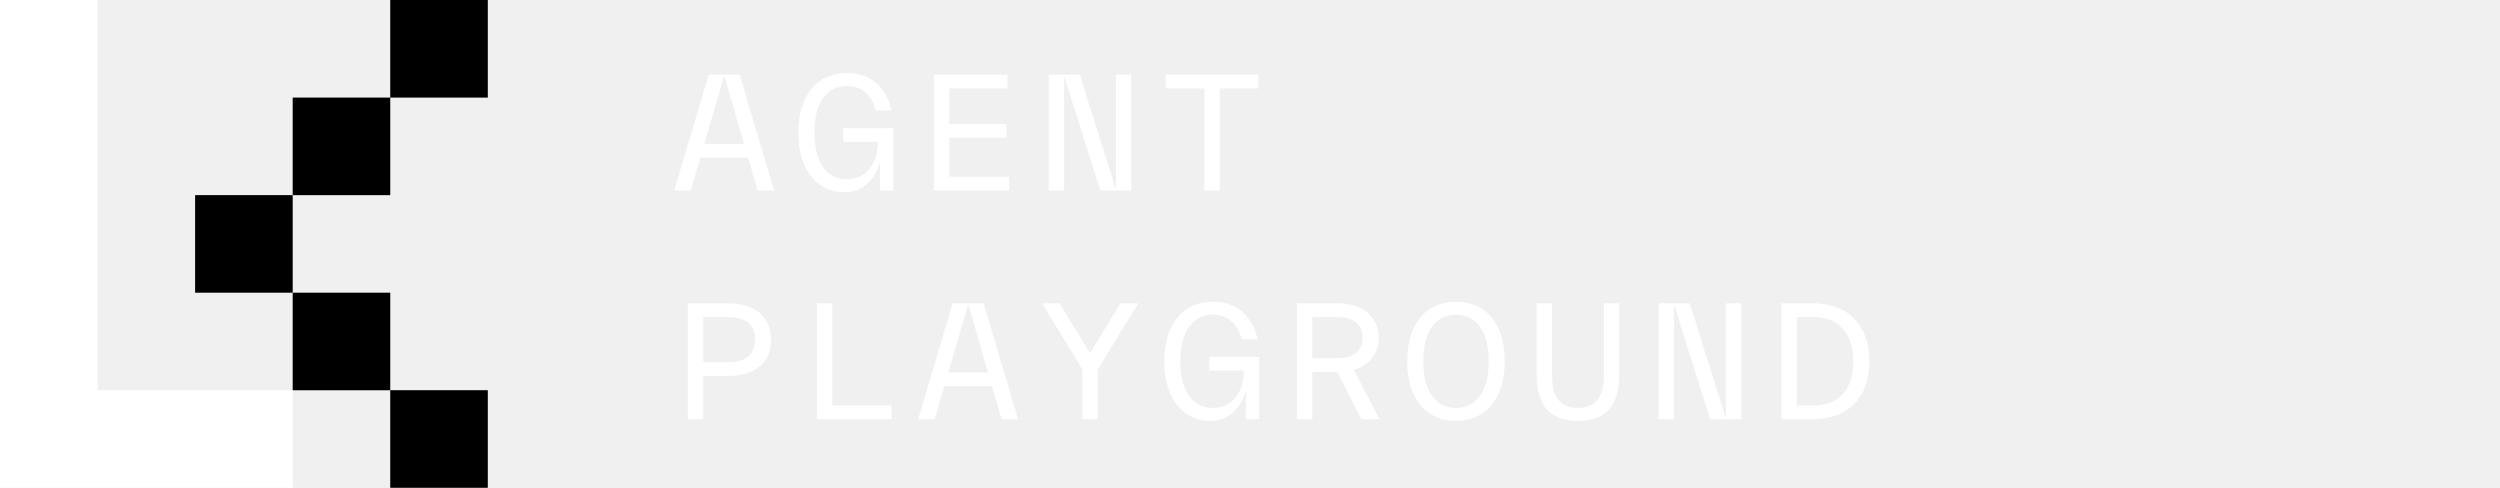
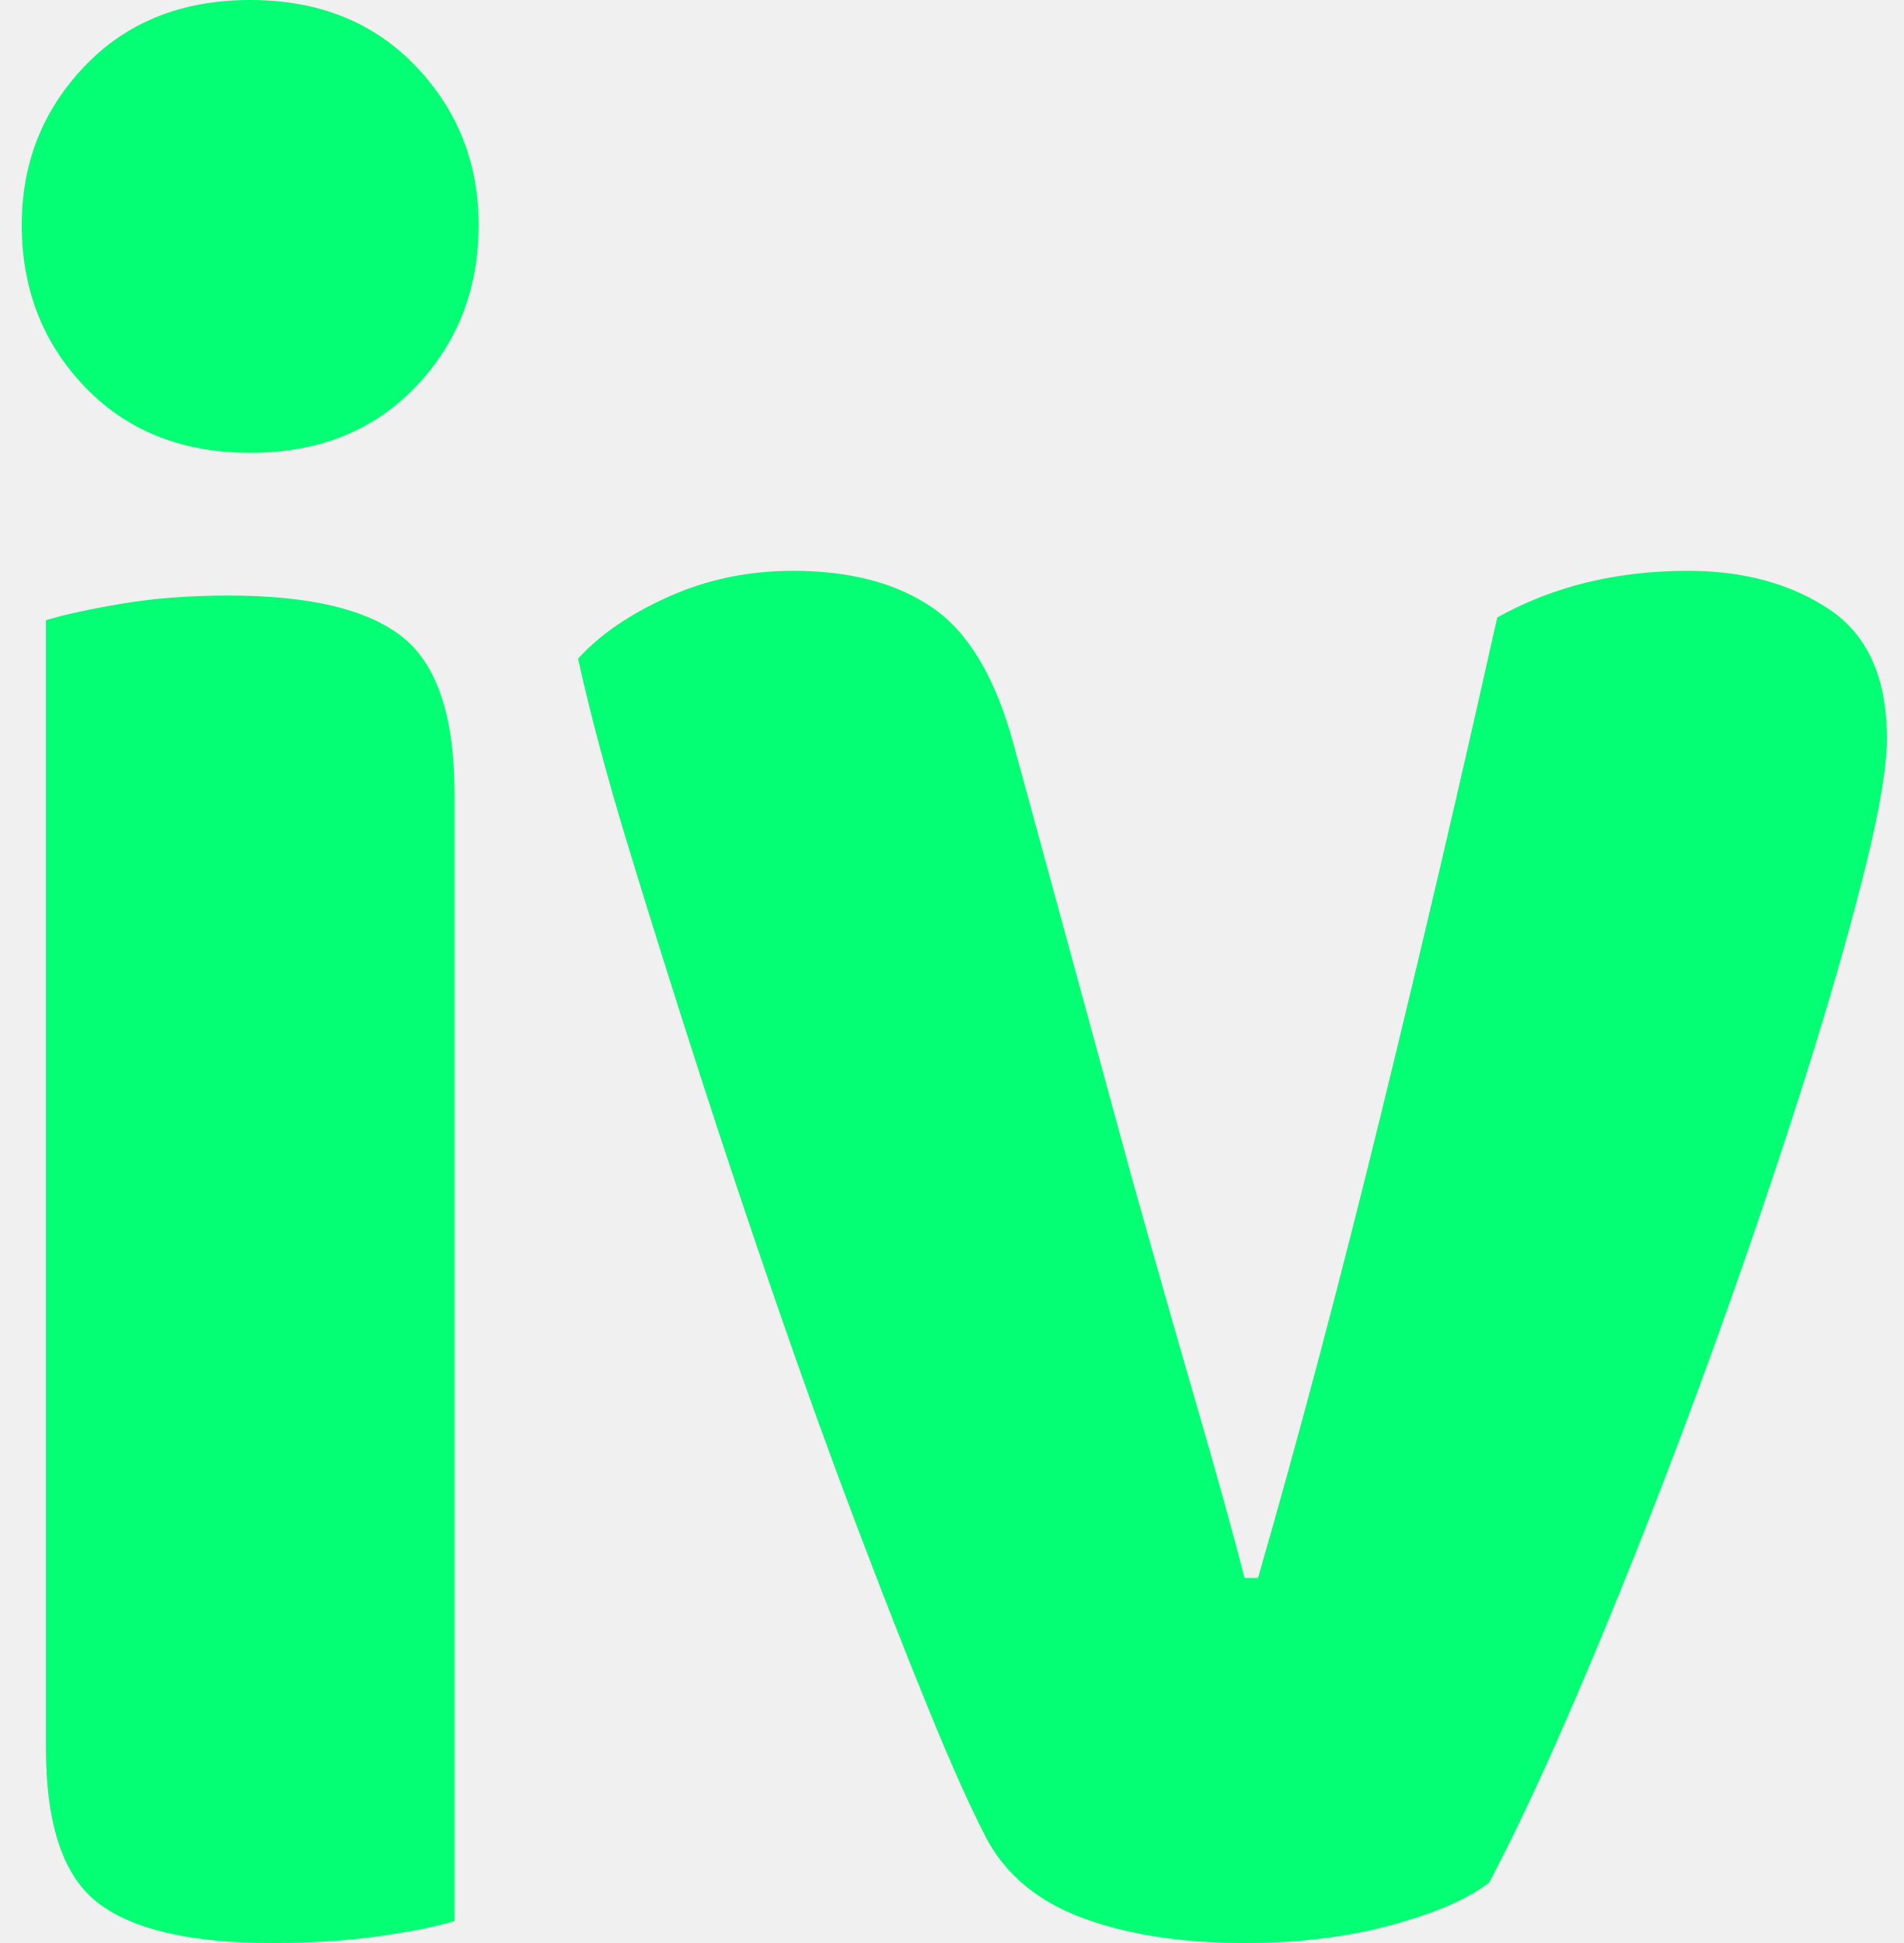
- <svg xmlns="http://www.w3.org/2000/svg" width="164" height="32" viewBox="0 0 164 32" fill="none">
-   <g clip-path="url(#clip0_101_119699)">
-     <path d="M19.201 12.8H12.8V19.201H19.201V12.8Z" fill="currentColor" />
-     <path d="M25.601 6.401H19.2V12.802H25.601V6.401Z" fill="currentColor" />
-     <path d="M25.601 19.2H19.2V25.601H25.601V19.2Z" fill="currentColor" />
-     <path d="M32 0H25.599V6.401H32V0Z" fill="currentColor" />
-     <path d="M32 25.599H25.599V32H32V25.599Z" fill="currentColor" />
-     <path d="M6.401 25.599V19.201V12.8V6.401V0H0V6.401V12.8V19.201V25.599V32H6.401H12.8H19.201V25.599H12.8H6.401Z" fill="white" />
-   </g>
-   <path d="M44.23 12.5L46.49 4.9H48.52L50.78 12.5H49.7L49.07 10.34H45.94L45.31 12.5H44.23ZM46.2 9.44H48.81L47.51 4.95L46.2 9.44ZM55.382 12.61C53.622 12.61 52.372 11.18 52.372 8.7C52.372 6.22 53.632 4.79 55.572 4.79C57.142 4.79 58.102 5.71 58.502 7.25H57.452C57.152 6.21 56.542 5.64 55.572 5.64C54.232 5.64 53.422 6.75 53.422 8.7C53.422 10.65 54.222 11.76 55.542 11.76C56.742 11.76 57.562 10.88 57.592 9.31H55.322V8.41H58.602V12.5H57.722V10.59C57.492 11.54 56.792 12.61 55.382 12.61ZM61.264 12.5V4.9H66.094V5.8H62.274V8.13H66.024V9.03H62.274V11.6H66.194V12.5H61.264ZM68.796 12.5V4.9H70.836L73.206 12.44V4.9H74.216V12.5H72.176L69.806 4.96V12.5H68.796ZM79.008 12.5V5.8H76.478V4.9H82.548V5.8H80.018V12.5H79.008ZM45.12 27.5V19.9H47.74C49.51 19.9 50.58 20.75 50.58 22.28C50.58 23.81 49.51 24.66 47.74 24.66H46.13V27.5H45.12ZM46.13 23.76H47.77C48.9 23.76 49.53 23.28 49.53 22.28C49.53 21.28 48.9 20.8 47.77 20.8H46.13V23.76ZM53.592 27.5V19.9H54.602V26.6H58.482V27.5H53.592ZM60.234 27.5L62.494 19.9H64.524L66.784 27.5H65.704L65.074 25.34H61.944L61.314 27.5H60.234ZM62.204 24.44H64.814L63.514 19.95L62.204 24.44ZM71.006 27.5V24.23L68.356 19.9H69.506L71.506 23.17L73.506 19.9H74.666L72.016 24.23V27.5H71.006ZM79.388 27.61C77.628 27.61 76.378 26.18 76.378 23.7C76.378 21.22 77.638 19.79 79.578 19.79C81.148 19.79 82.108 20.71 82.508 22.25H81.458C81.158 21.21 80.548 20.64 79.578 20.64C78.238 20.64 77.428 21.75 77.428 23.7C77.428 25.65 78.228 26.76 79.548 26.76C80.748 26.76 81.568 25.88 81.598 24.31H79.328V23.41H82.608V27.5H81.728V25.59C81.498 26.54 80.798 27.61 79.388 27.61ZM85.08 27.5V19.9H87.74C89.4 19.9 90.44 20.78 90.44 22.15C90.44 23.2 89.83 23.96 88.81 24.26L90.49 27.5H89.31L87.73 24.4H86.09V27.5H85.08ZM86.09 23.5H87.76C88.77 23.5 89.39 23.02 89.39 22.15C89.39 21.28 88.77 20.8 87.76 20.8H86.09V23.5ZM95.512 27.61C93.572 27.61 92.312 26.18 92.312 23.7C92.312 21.22 93.572 19.79 95.512 19.79C97.452 19.79 98.712 21.22 98.712 23.7C98.712 26.18 97.452 27.61 95.512 27.61ZM93.362 23.7C93.362 25.65 94.172 26.76 95.512 26.76C96.852 26.76 97.662 25.65 97.662 23.7C97.662 21.75 96.852 20.64 95.512 20.64C94.172 20.64 93.362 21.75 93.362 23.7ZM103.514 27.61C101.624 27.61 100.804 26.54 100.804 24.55V24.53V19.9H101.814V24.59V24.61C101.814 26.13 102.424 26.76 103.514 26.76C104.604 26.76 105.214 26.12 105.214 24.59V19.9H106.224V24.53C106.224 26.53 105.404 27.61 103.514 27.61ZM108.806 27.5V19.9H110.846L113.216 27.44V19.9H114.226V27.5H112.186L109.816 19.96V27.5H108.806ZM116.868 27.5V19.9H118.928C121.148 19.9 122.628 21.23 122.628 23.7C122.628 26.17 121.148 27.5 118.928 27.5H116.868ZM117.878 26.6H118.958C120.608 26.6 121.578 25.57 121.578 23.7C121.578 21.84 120.608 20.8 118.958 20.8H117.878V26.6Z" fill="white" fillOpacity="0.8" />
-   <defs>
-     <clipPath id="clip0_101_119699">
-       <rect width="32" height="32" fill="white" />
-     </clipPath>
-   </defs>
+ <svg xmlns="http://www.w3.org/2000/svg" width="49" height="50" viewBox="0 0 49 50" fill="none">
+   <path d="M11.696 49.435V20.41C11.696 18.432 11.246 17.09 10.347 16.384C9.448 15.678 7.961 15.325 5.886 15.325C4.871 15.325 3.949 15.396 3.119 15.537C2.289 15.678 1.644 15.819 1.182 15.96V44.986C1.182 46.963 1.632 48.293 2.531 48.976C3.43 49.659 4.917 50 6.992 50C8.007 50 8.929 49.941 9.759 49.824C10.589 49.706 11.235 49.576 11.696 49.435Z" fill="#04FF74" />
+   <path d="M2.185 1.695C1.102 2.825 0.56 4.19 0.56 5.791C0.56 7.439 1.102 8.828 2.185 9.958C3.269 11.088 4.687 11.652 6.439 11.652C8.191 11.652 9.609 11.088 10.693 9.958C11.776 8.828 12.318 7.439 12.318 5.791C12.318 4.19 11.776 2.825 10.693 1.695C9.609 0.565 8.191 0 6.439 0C4.687 0 3.269 0.565 2.185 1.695Z" fill="#04FF74" />
+   <path d="M47.073 15.678C46.082 15.019 44.871 14.689 43.442 14.689C41.597 14.689 39.961 15.089 38.531 15.89C37.609 20.033 36.617 24.27 35.557 28.602C34.496 32.933 33.436 36.935 32.375 40.607H32.029C31.753 39.525 31.338 38.03 30.785 36.123C30.231 34.216 29.678 32.274 29.125 30.297L26.081 19.138C25.62 17.444 24.928 16.278 24.006 15.643C23.084 15.007 21.885 14.689 20.41 14.689C19.257 14.689 18.185 14.913 17.194 15.36C16.202 15.807 15.43 16.337 14.876 16.949C15.199 18.409 15.637 20.045 16.191 21.857C16.744 23.67 17.343 25.577 17.989 27.578C18.634 29.579 19.303 31.58 19.995 33.581C20.686 35.581 21.366 37.465 22.035 39.23C22.704 40.996 23.326 42.585 23.903 43.997C24.479 45.41 24.975 46.516 25.39 47.316C25.897 48.258 26.727 48.941 27.88 49.364C29.032 49.788 30.416 50 32.029 50C33.413 50 34.669 49.847 35.799 49.541C36.929 49.235 37.77 48.87 38.324 48.446C38.923 47.316 39.592 45.904 40.329 44.209C41.067 42.514 41.816 40.69 42.577 38.736C43.338 36.782 44.076 34.781 44.791 32.733C45.505 30.685 46.139 28.767 46.693 26.977C47.246 25.188 47.695 23.588 48.041 22.175C48.387 20.763 48.56 19.703 48.56 18.997C48.56 17.444 48.064 16.337 47.073 15.678Z" fill="#04FF74" />
</svg>
